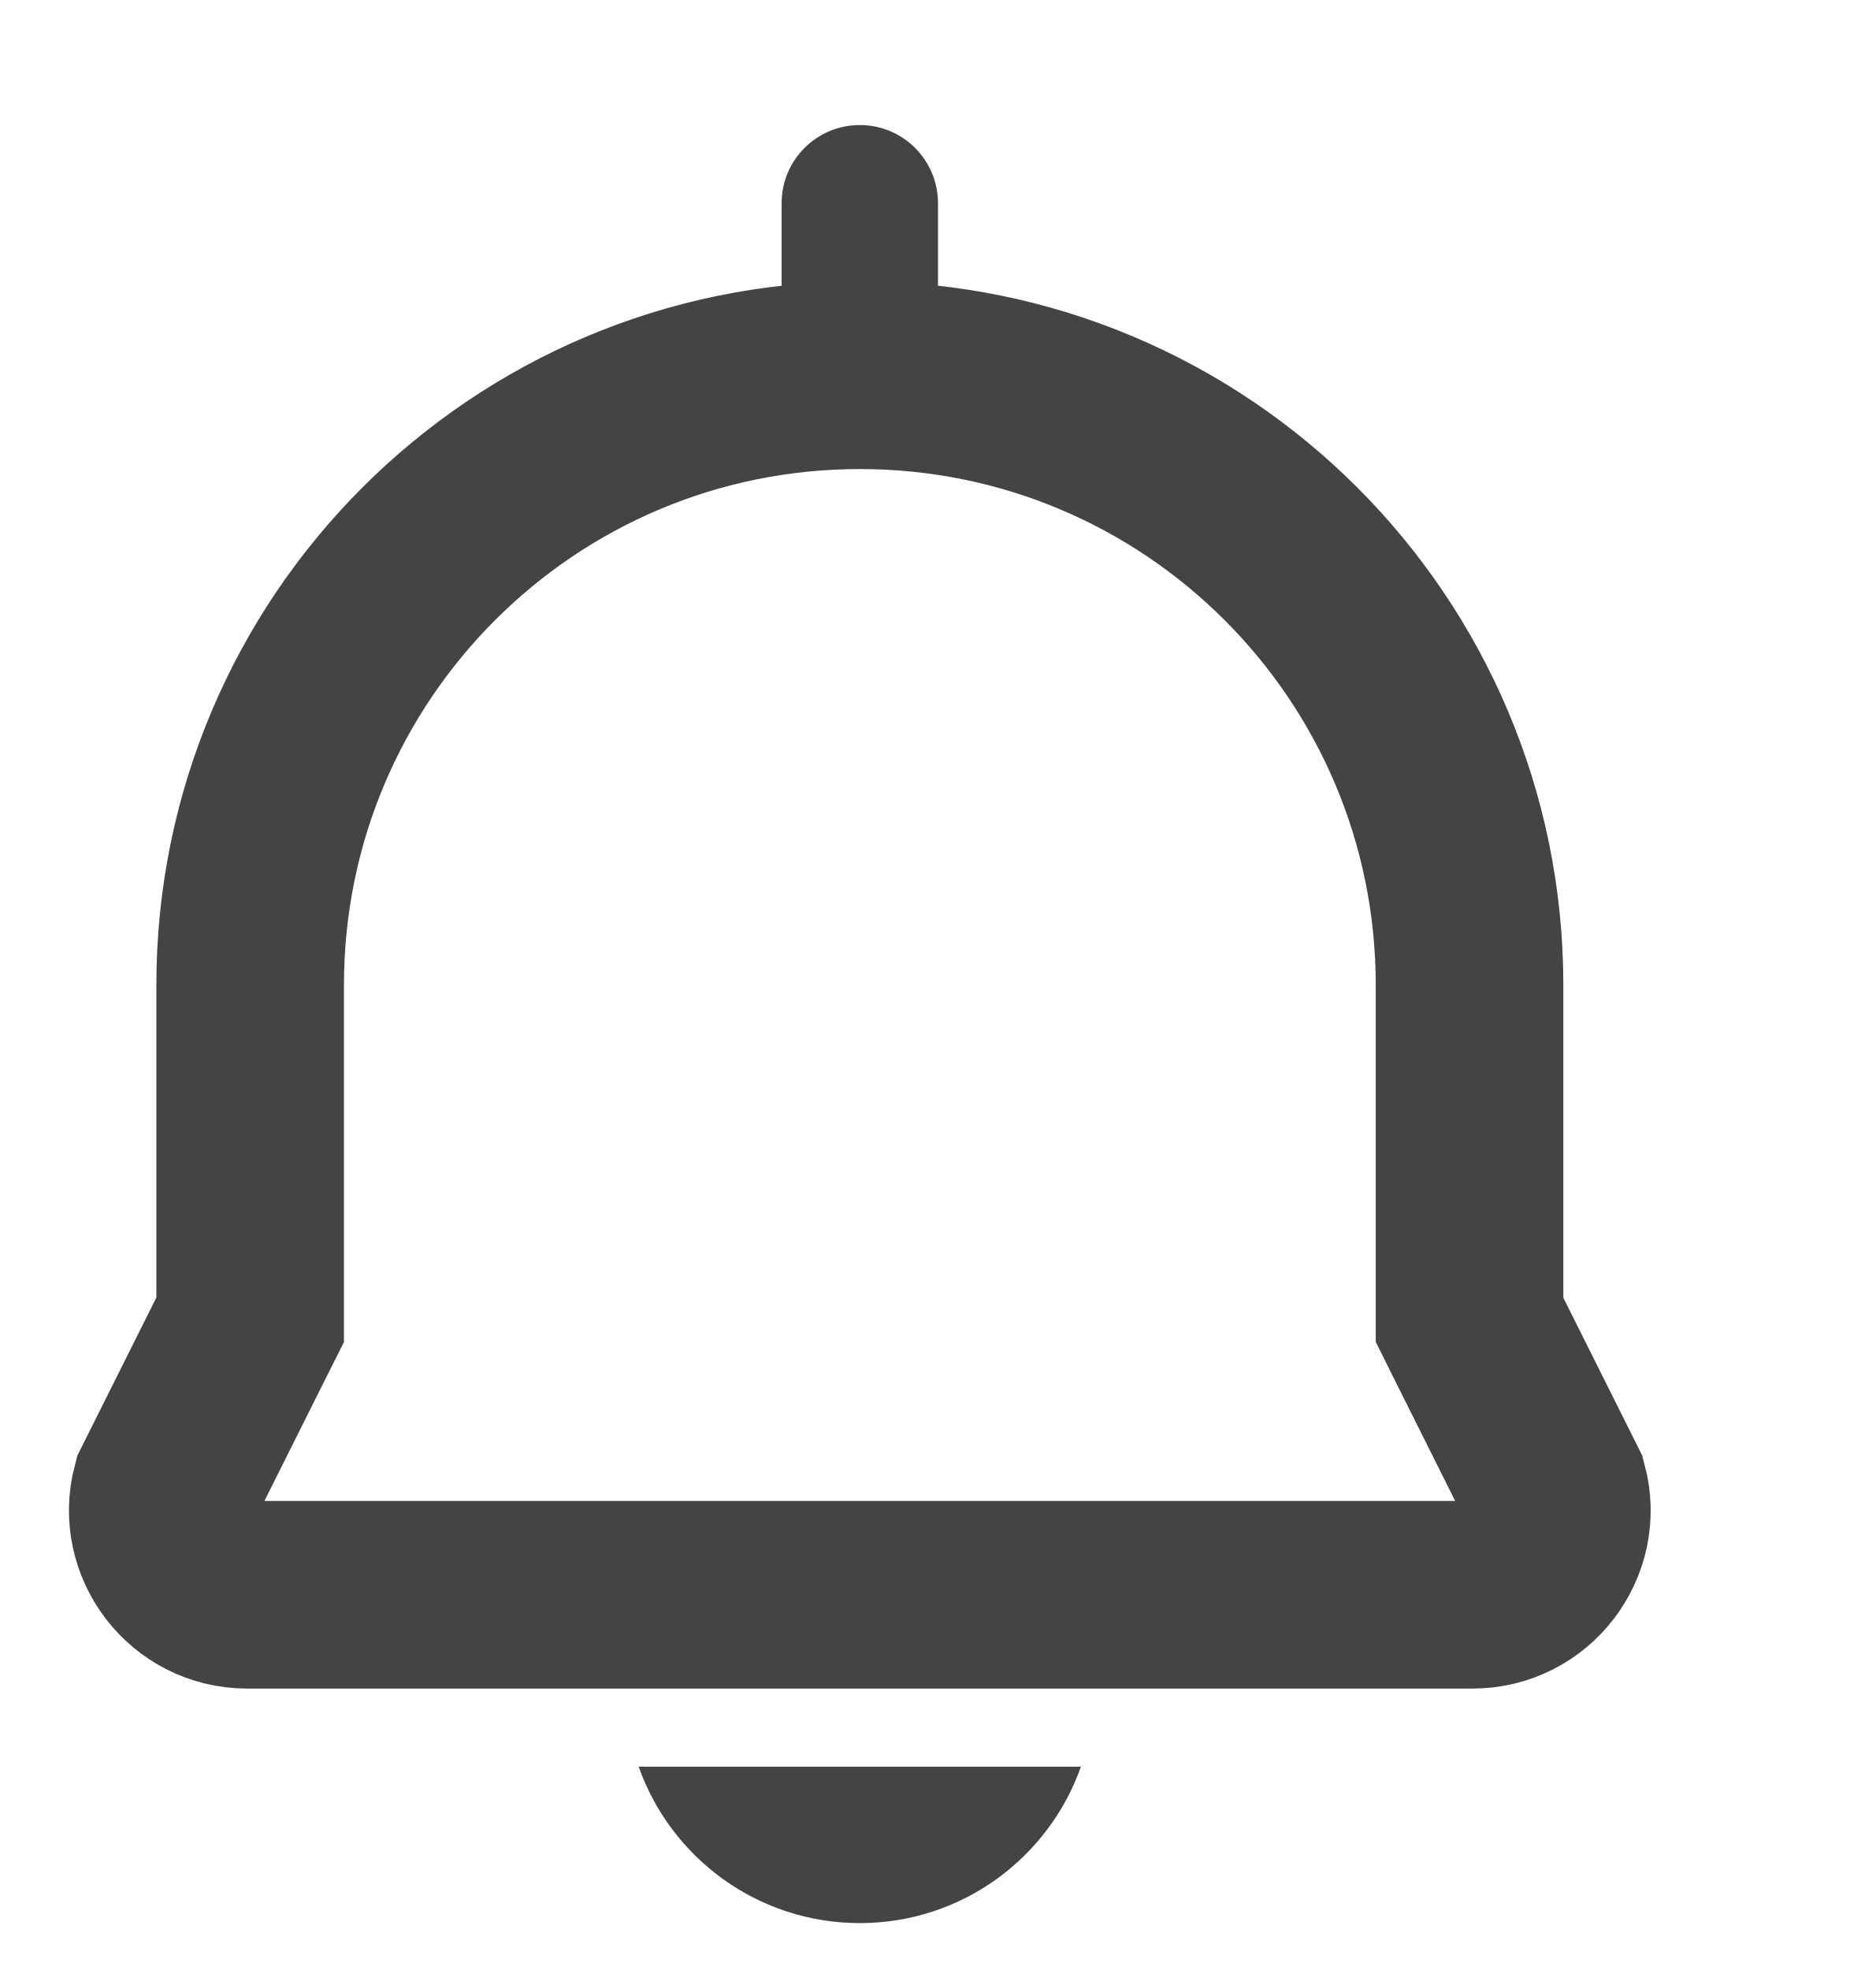
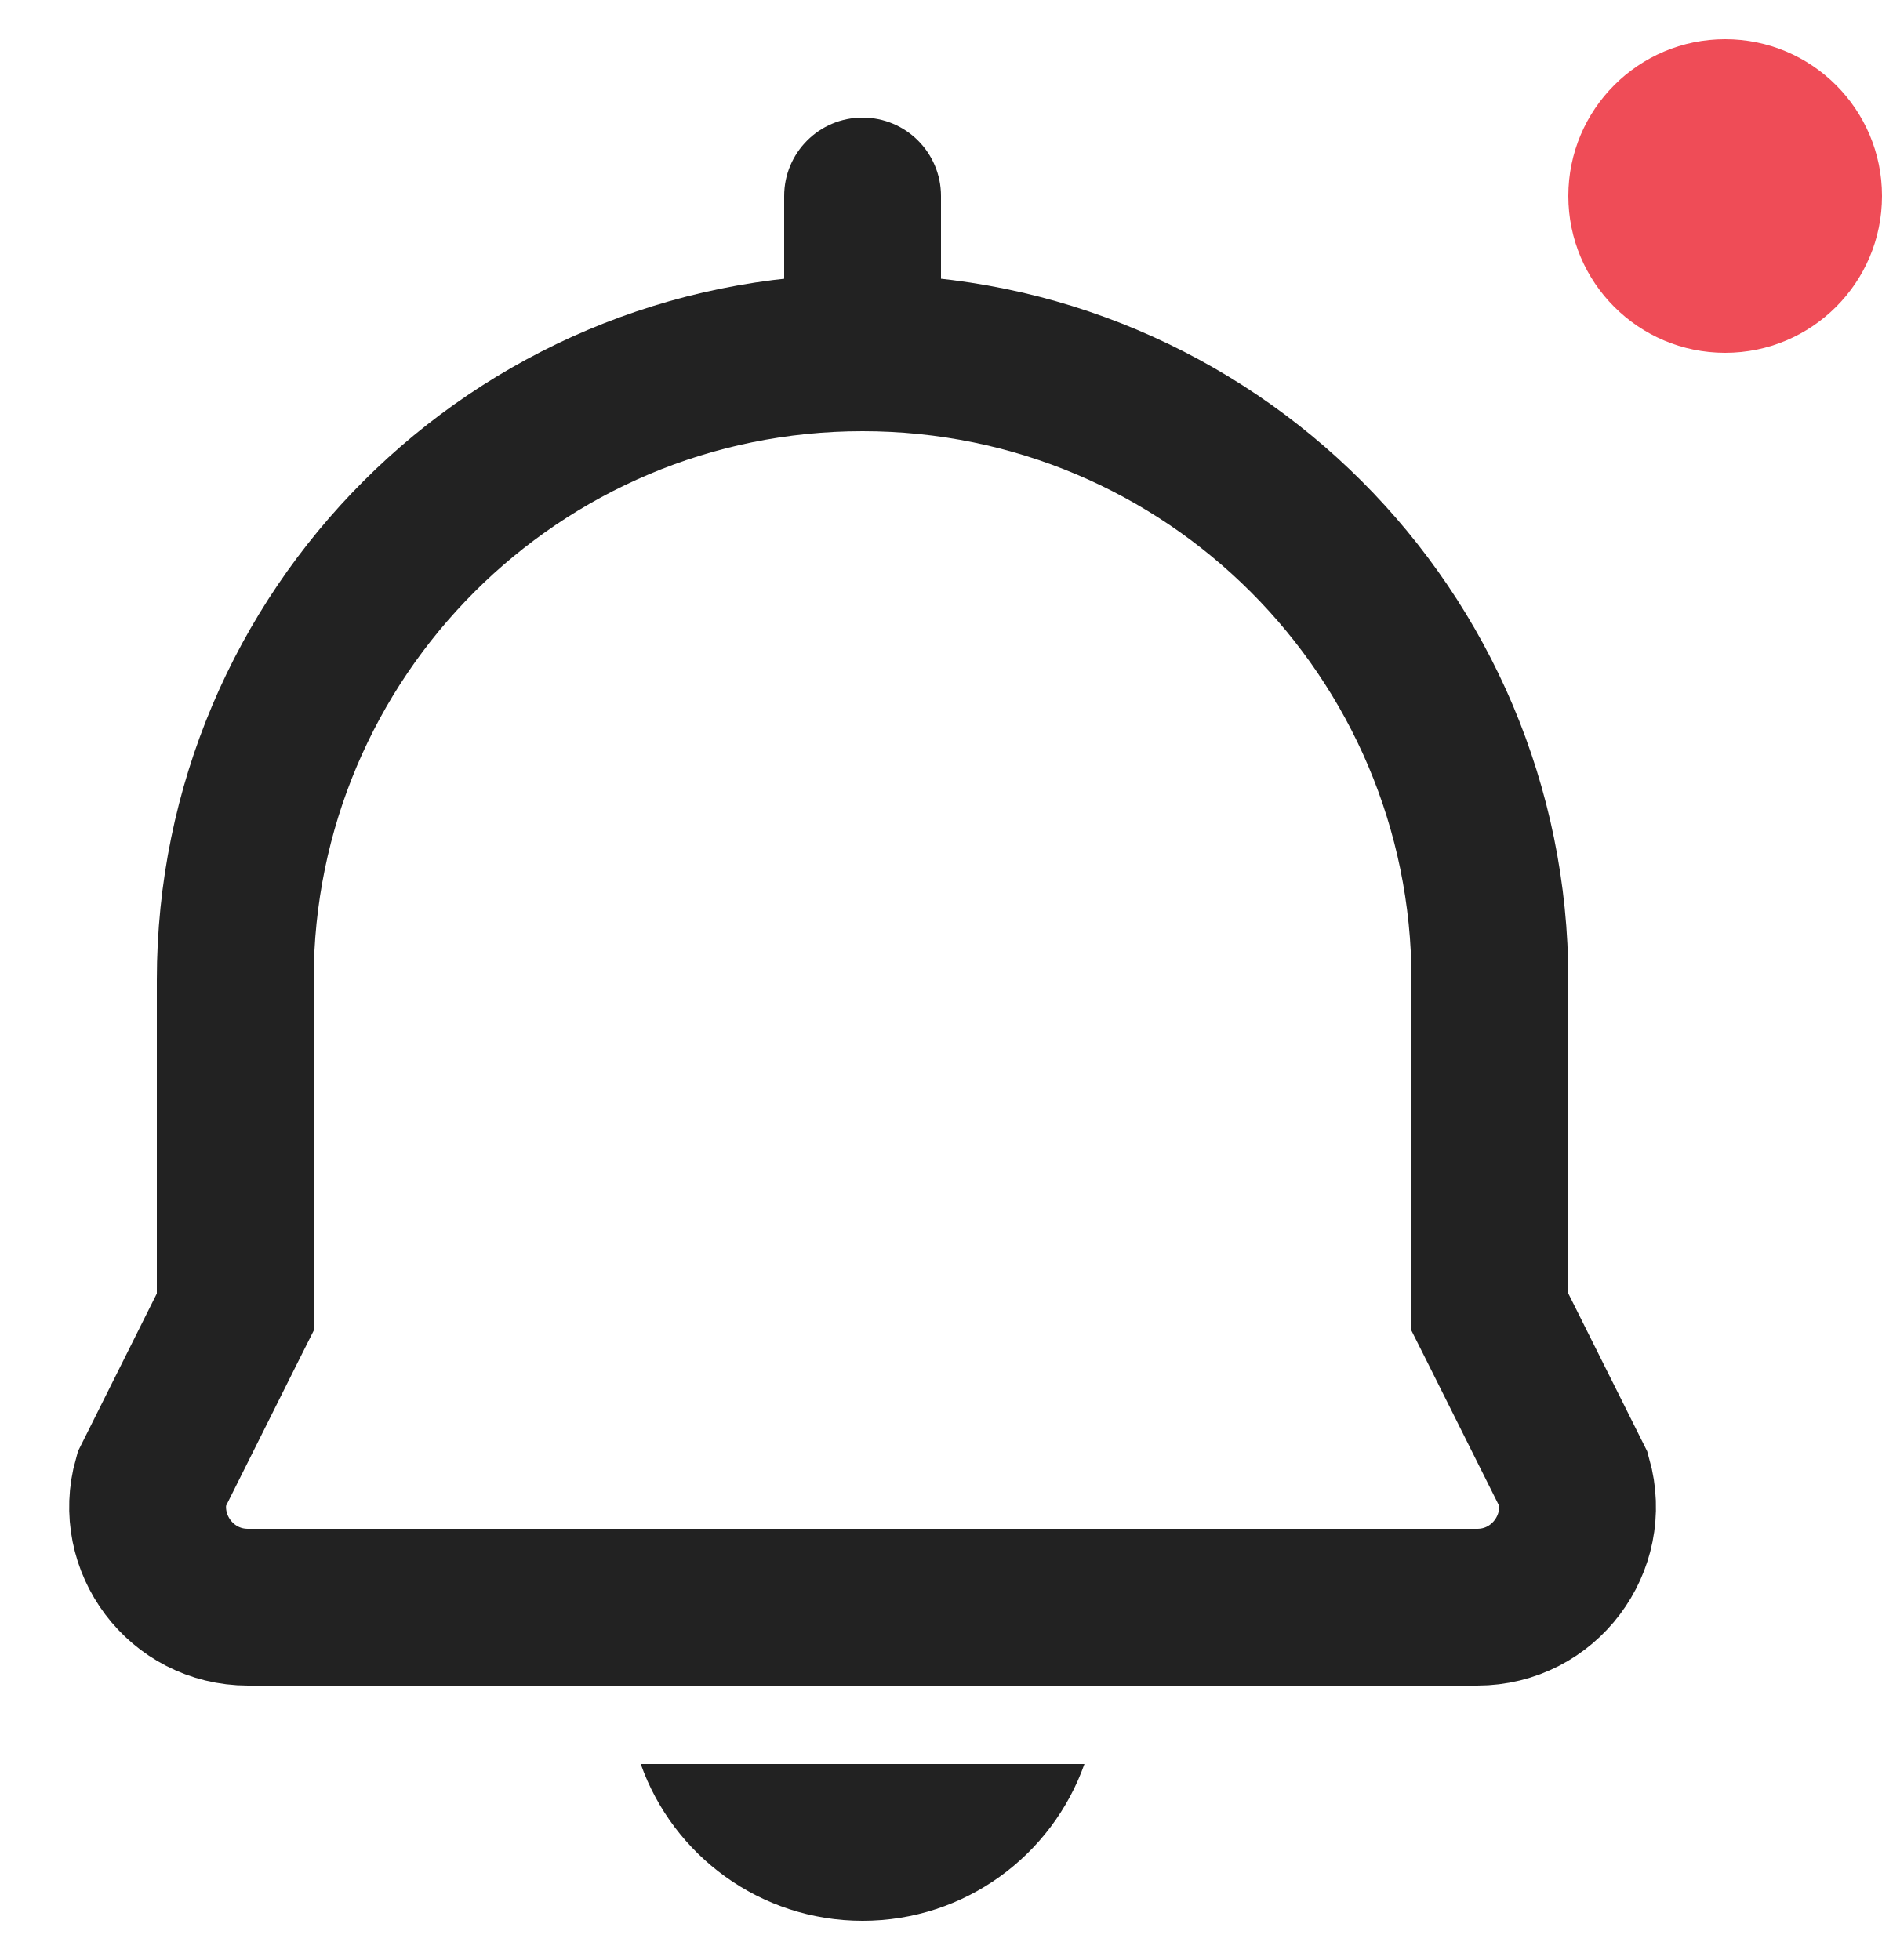
- <svg xmlns="http://www.w3.org/2000/svg" width="20" height="21" viewBox="0 0 20 21" fill="none">
-   <path d="M2.561 14.28L2.667 14.069V13.833V10.5C2.667 6.91 5.577 4 9.167 4C12.757 4 15.667 6.91 15.667 10.5V13.833V14.069L15.772 14.28L16.568 15.872C16.718 16.436 16.292 17 15.698 17H2.635C2.041 17 1.616 16.436 1.765 15.872L2.561 14.28Z" stroke="#444444" stroke-width="2" />
-   <rect x="8.333" y="1.333" width="1.667" height="3.333" rx="0.833" fill="#444444" />
-   <path d="M6.809 18.833C7.152 19.804 8.078 20.5 9.167 20.5C10.255 20.5 11.181 19.804 11.524 18.833H6.809Z" fill="#444444" />
+ <svg xmlns="http://www.w3.org/2000/svg" width="24" height="25" viewBox="0 0 24 25" fill="none">
+   <path d="M19 16.5V16.736L19.106 16.947L20.069 18.874C20.298 19.684 19.69 20.5 18.838 20.5H3.162C2.31 20.5 1.702 19.684 1.931 18.874L2.894 16.947L3 16.736V16.5V12.499C3 8.081 6.582 4.5 11 4.5C15.418 4.5 19 8.081 19 12.499V16.5Z" stroke="#222222" stroke-width="2" />
+   <rect x="10" y="1.5" width="2" height="4" rx="1" fill="#222222" />
+   <path d="M8.171 22.5C8.582 23.665 9.694 24.5 11 24.5C12.306 24.5 13.417 23.665 13.829 22.5H8.171Z" fill="#222222" />
+   <circle cx="22" cy="2.5" r="2" fill="#EF4C57" />
</svg>
